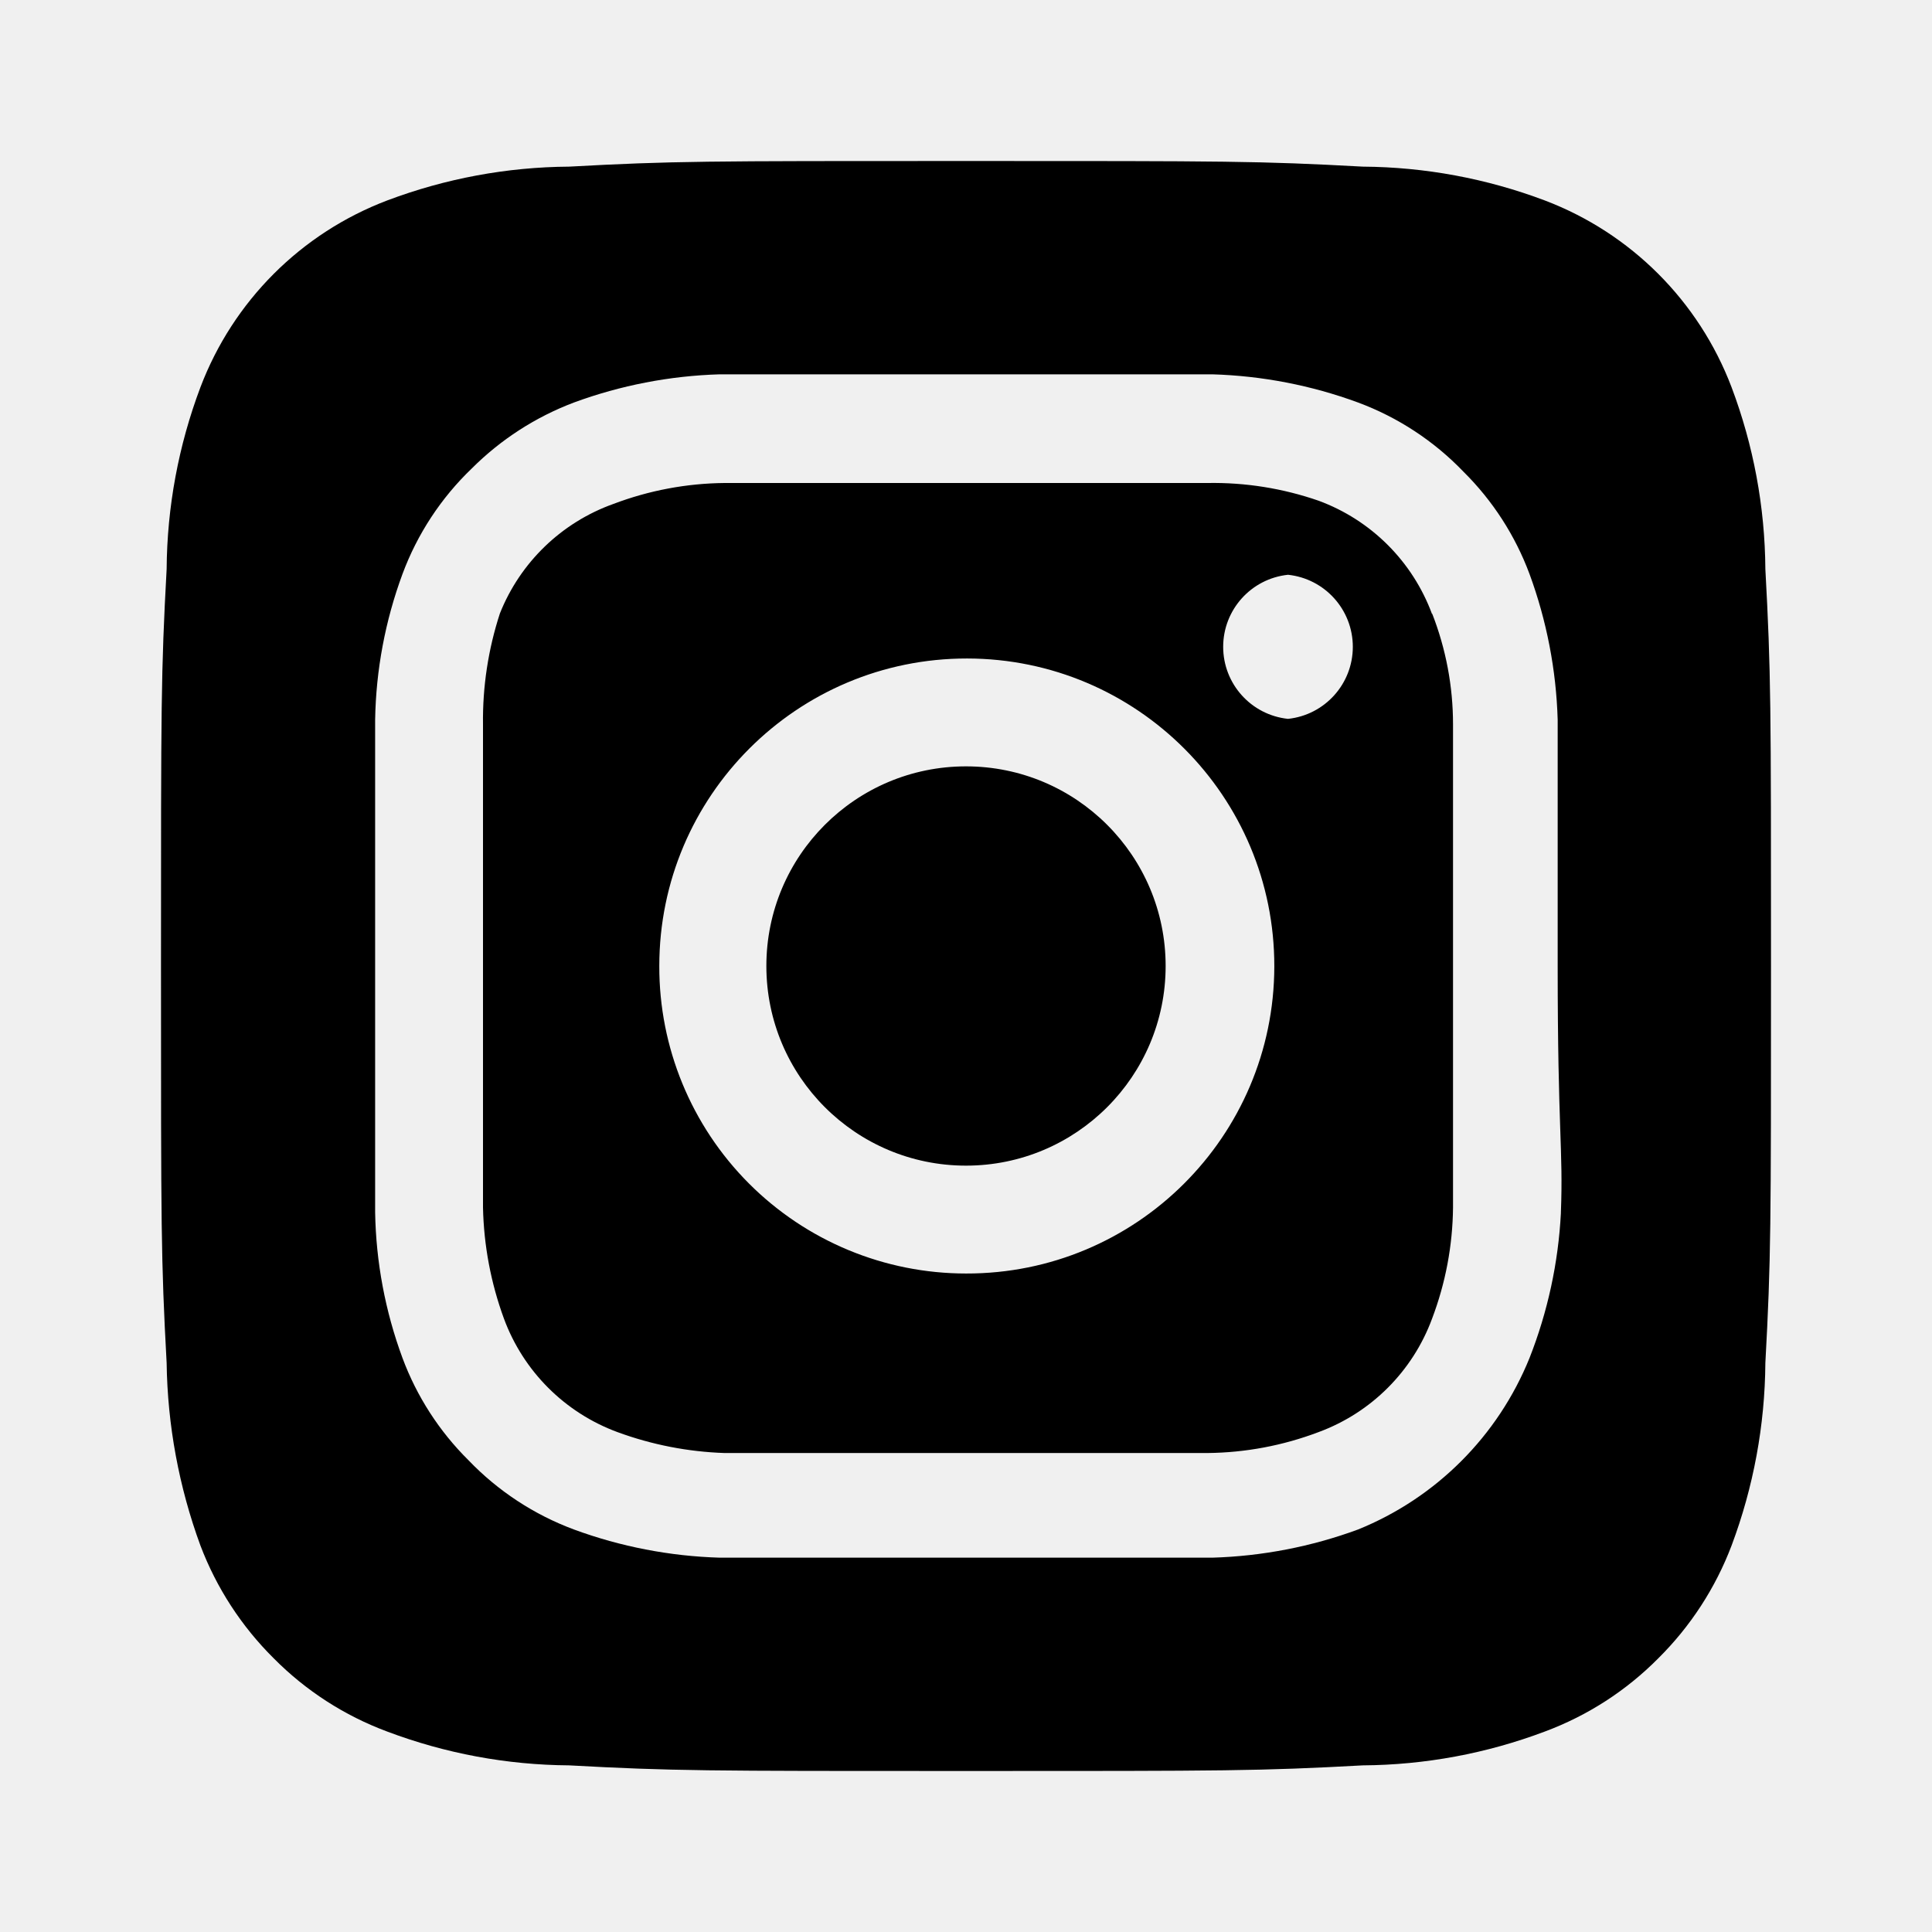
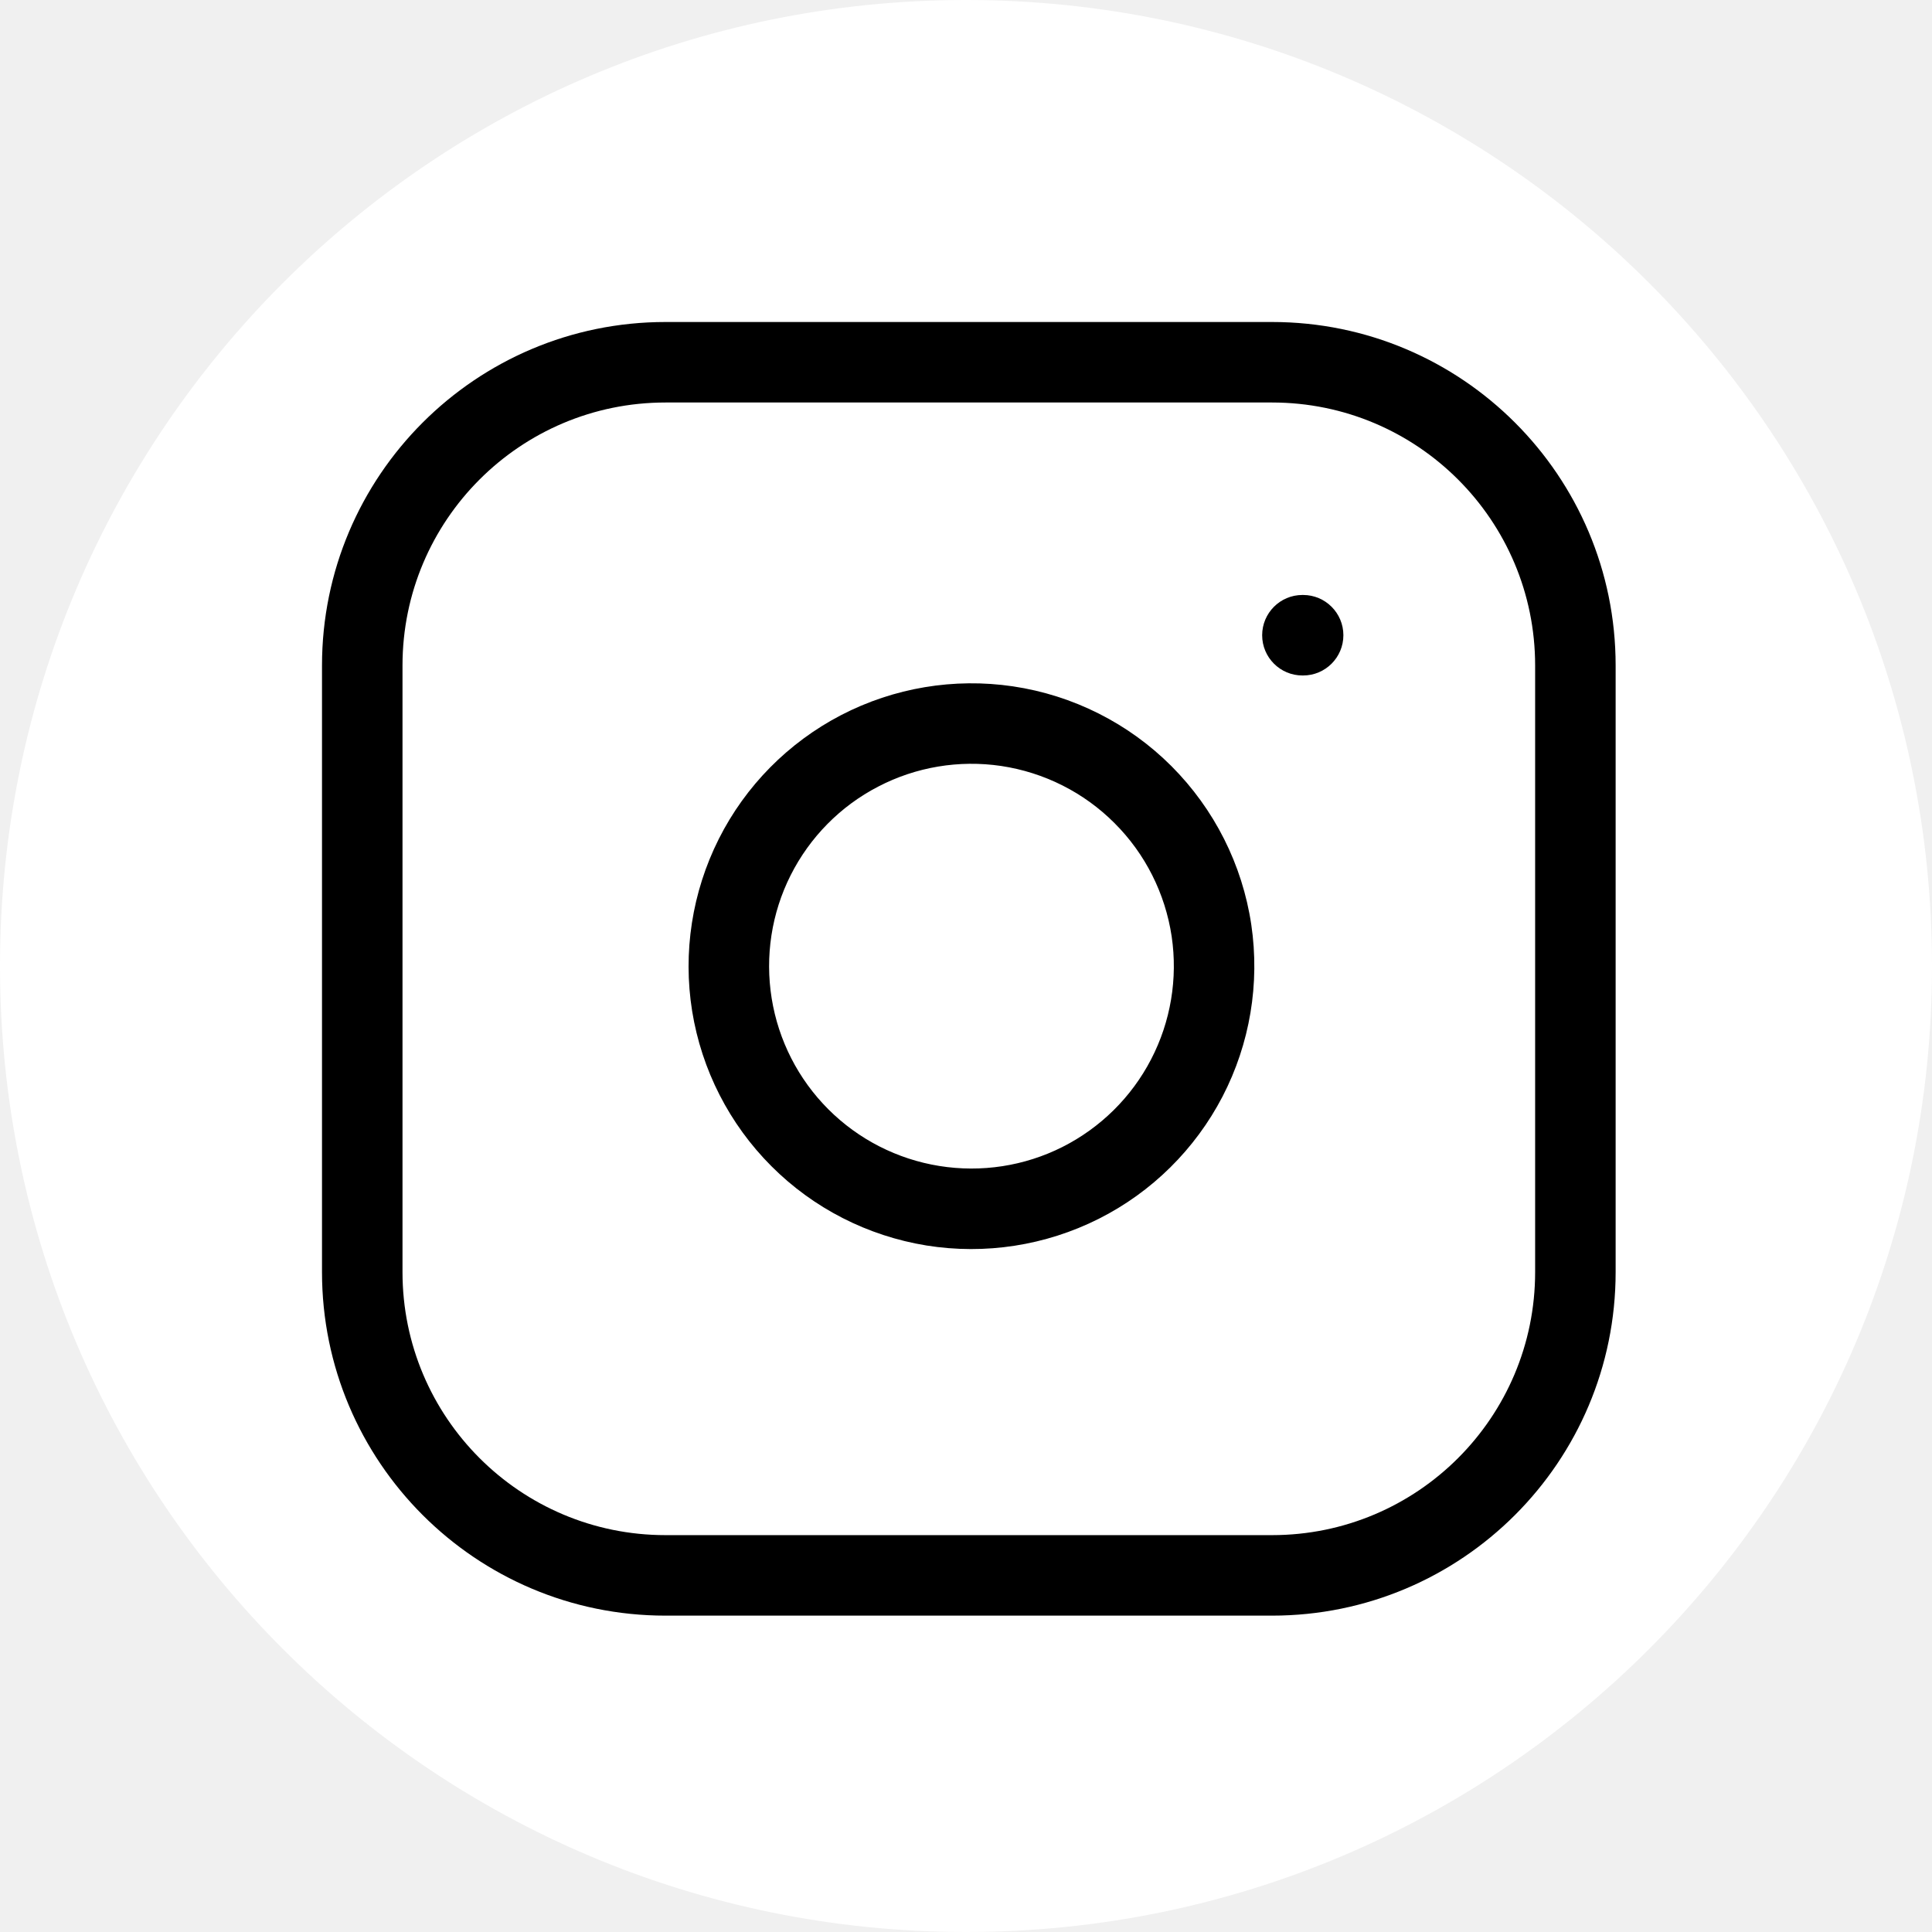
- <svg xmlns="http://www.w3.org/2000/svg" data-name="Layer 1" viewBox="0 0 24 24">
-   <path d="M12,9.52A2.48,2.48,0,1,0,14.48,12,2.48,2.48,0,0,0,12,9.52Zm9.93-2.45a6.53,6.53,0,0,0-.42-2.26,4,4,0,0,0-2.32-2.32,6.53,6.53,0,0,0-2.26-.42C15.64,2,15.26,2,12,2s-3.64,0-4.93.07a6.53,6.53,0,0,0-2.26.42A4,4,0,0,0,2.49,4.81a6.53,6.53,0,0,0-.42,2.26C2,8.36,2,8.74,2,12s0,3.64.07,4.93a6.86,6.86,0,0,0,.42,2.27,3.94,3.94,0,0,0,.91,1.4,3.89,3.89,0,0,0,1.41.91,6.53,6.53,0,0,0,2.26.42C8.36,22,8.74,22,12,22s3.64,0,4.93-.07a6.53,6.53,0,0,0,2.26-.42,3.89,3.89,0,0,0,1.41-.91,3.94,3.94,0,0,0,.91-1.4,6.6,6.6,0,0,0,.42-2.27C22,15.64,22,15.26,22,12S22,8.36,21.93,7.07Zm-2.54,8A5.73,5.73,0,0,1,19,16.87,3.86,3.86,0,0,1,16.87,19a5.73,5.73,0,0,1-1.81.35c-.79,0-1,0-3.06,0s-2.27,0-3.06,0A5.73,5.73,0,0,1,7.13,19a3.51,3.51,0,0,1-1.31-.86A3.51,3.51,0,0,1,5,16.87a5.49,5.49,0,0,1-.34-1.81c0-.79,0-1,0-3.06s0-2.27,0-3.06A5.49,5.49,0,0,1,5,7.13a3.51,3.51,0,0,1,.86-1.31A3.59,3.59,0,0,1,7.13,5a5.73,5.73,0,0,1,1.81-.35h0c.79,0,1,0,3.06,0s2.27,0,3.06,0A5.73,5.73,0,0,1,16.87,5a3.51,3.51,0,0,1,1.31.86A3.51,3.51,0,0,1,19,7.13a5.73,5.73,0,0,1,.35,1.81c0,.79,0,1,0,3.06S19.42,14.27,19.39,15.06Zm-1.6-7.44a2.38,2.38,0,0,0-1.41-1.41A4,4,0,0,0,15,6c-.78,0-1,0-3,0s-2.22,0-3,0a4,4,0,0,0-1.38.26A2.38,2.38,0,0,0,6.21,7.62,4.27,4.27,0,0,0,6,9c0,.78,0,1,0,3s0,2.22,0,3a4.27,4.27,0,0,0,.26,1.38,2.38,2.38,0,0,0,1.41,1.41A4.27,4.27,0,0,0,9,18.05H9c.78,0,1,0,3,0s2.22,0,3,0a4,4,0,0,0,1.38-.26,2.38,2.38,0,0,0,1.41-1.41A4,4,0,0,0,18.05,15c0-.78,0-1,0-3s0-2.22,0-3A3.78,3.78,0,0,0,17.79,7.62ZM12,15.82A3.81,3.81,0,0,1,8.19,12h0A3.82,3.82,0,1,1,12,15.82Zm4-6.89a.9.9,0,0,1,0-1.79h0a.9.9,0,0,1,0,1.79Z" />
+ <svg xmlns="http://www.w3.org/2000/svg" width="24" height="24" viewBox="0 0 24 24" fill="none">
+   <circle cx="12" cy="12" r="12" fill="white" />
+   <path fill-rule="evenodd" clip-rule="evenodd" d="M8.267 5C6.463 5 5 6.463 5 8.267V15.802C5 17.607 6.463 19.07 8.267 19.07H15.802C17.607 19.07 19.07 17.607 19.07 15.802V8.267C19.07 6.463 17.607 5 15.802 5H8.267ZM4 8.267C4 5.911 5.911 4 8.267 4H15.802C18.159 4 20.07 5.911 20.07 8.267V15.802C20.07 18.159 18.159 20.07 15.802 20.07H8.267C5.911 20.07 4 18.159 4 15.802V8.267ZM12.436 9.515C11.913 9.438 11.379 9.527 10.91 9.771C10.44 10.014 10.06 10.4 9.822 10.872C9.584 11.344 9.502 11.88 9.586 12.402C9.67 12.924 9.916 13.406 10.29 13.78C10.664 14.154 11.146 14.4 11.668 14.484C12.19 14.568 12.726 14.486 13.198 14.248C13.67 14.01 14.056 13.629 14.299 13.16C14.543 12.691 14.632 12.156 14.555 11.633C14.475 11.1 14.227 10.606 13.845 10.225C13.464 9.843 12.97 9.595 12.436 9.515ZM10.449 8.883C11.105 8.543 11.852 8.418 12.583 8.526C13.329 8.637 14.019 8.984 14.552 9.517C15.085 10.051 15.433 10.741 15.544 11.487C15.652 12.218 15.527 12.965 15.187 13.621C14.846 14.277 14.308 14.809 13.648 15.141C12.987 15.473 12.239 15.589 11.509 15.472C10.78 15.354 10.105 15.01 9.583 14.487C9.06 13.964 8.716 13.29 8.598 12.56C8.481 11.831 8.597 11.083 8.929 10.422C9.261 9.762 9.793 9.224 10.449 8.883ZM16.179 7.391C15.903 7.391 15.679 7.615 15.679 7.891C15.679 8.167 15.903 8.391 16.179 8.391H16.188C16.464 8.391 16.688 8.167 16.688 7.891C16.688 7.615 16.464 7.391 16.188 7.391H16.179Z" fill="black" />
</svg>
